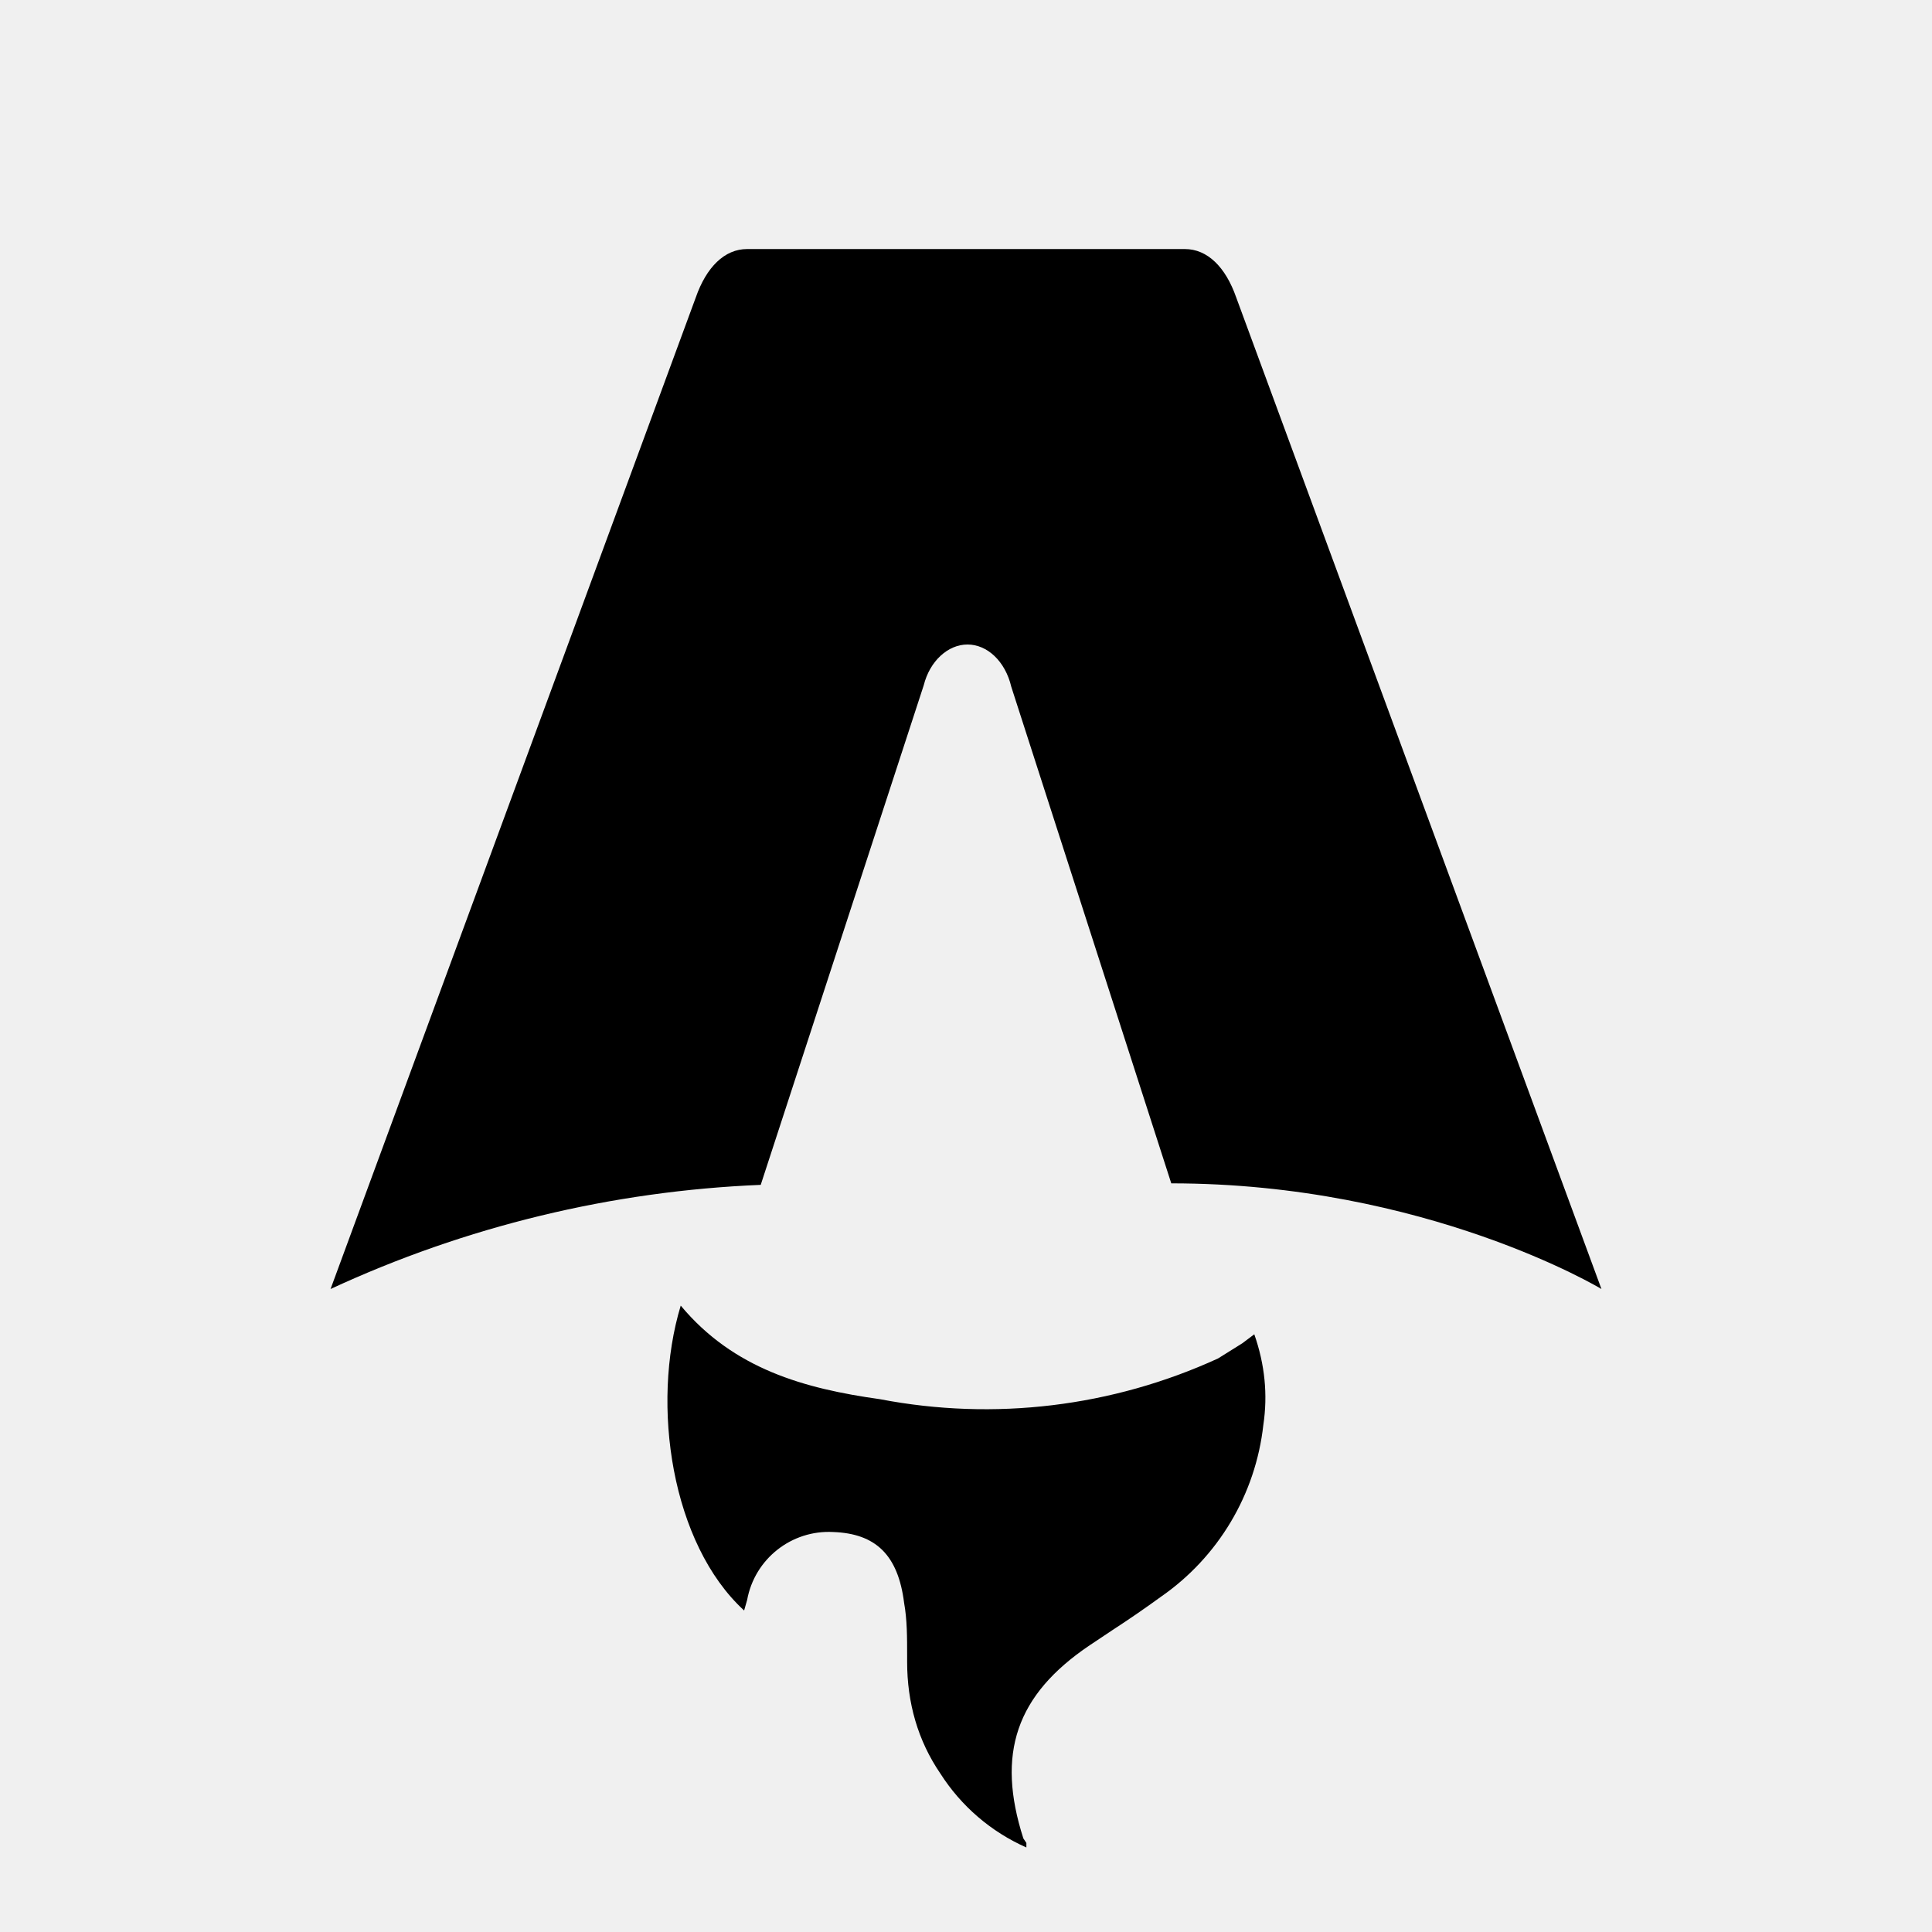
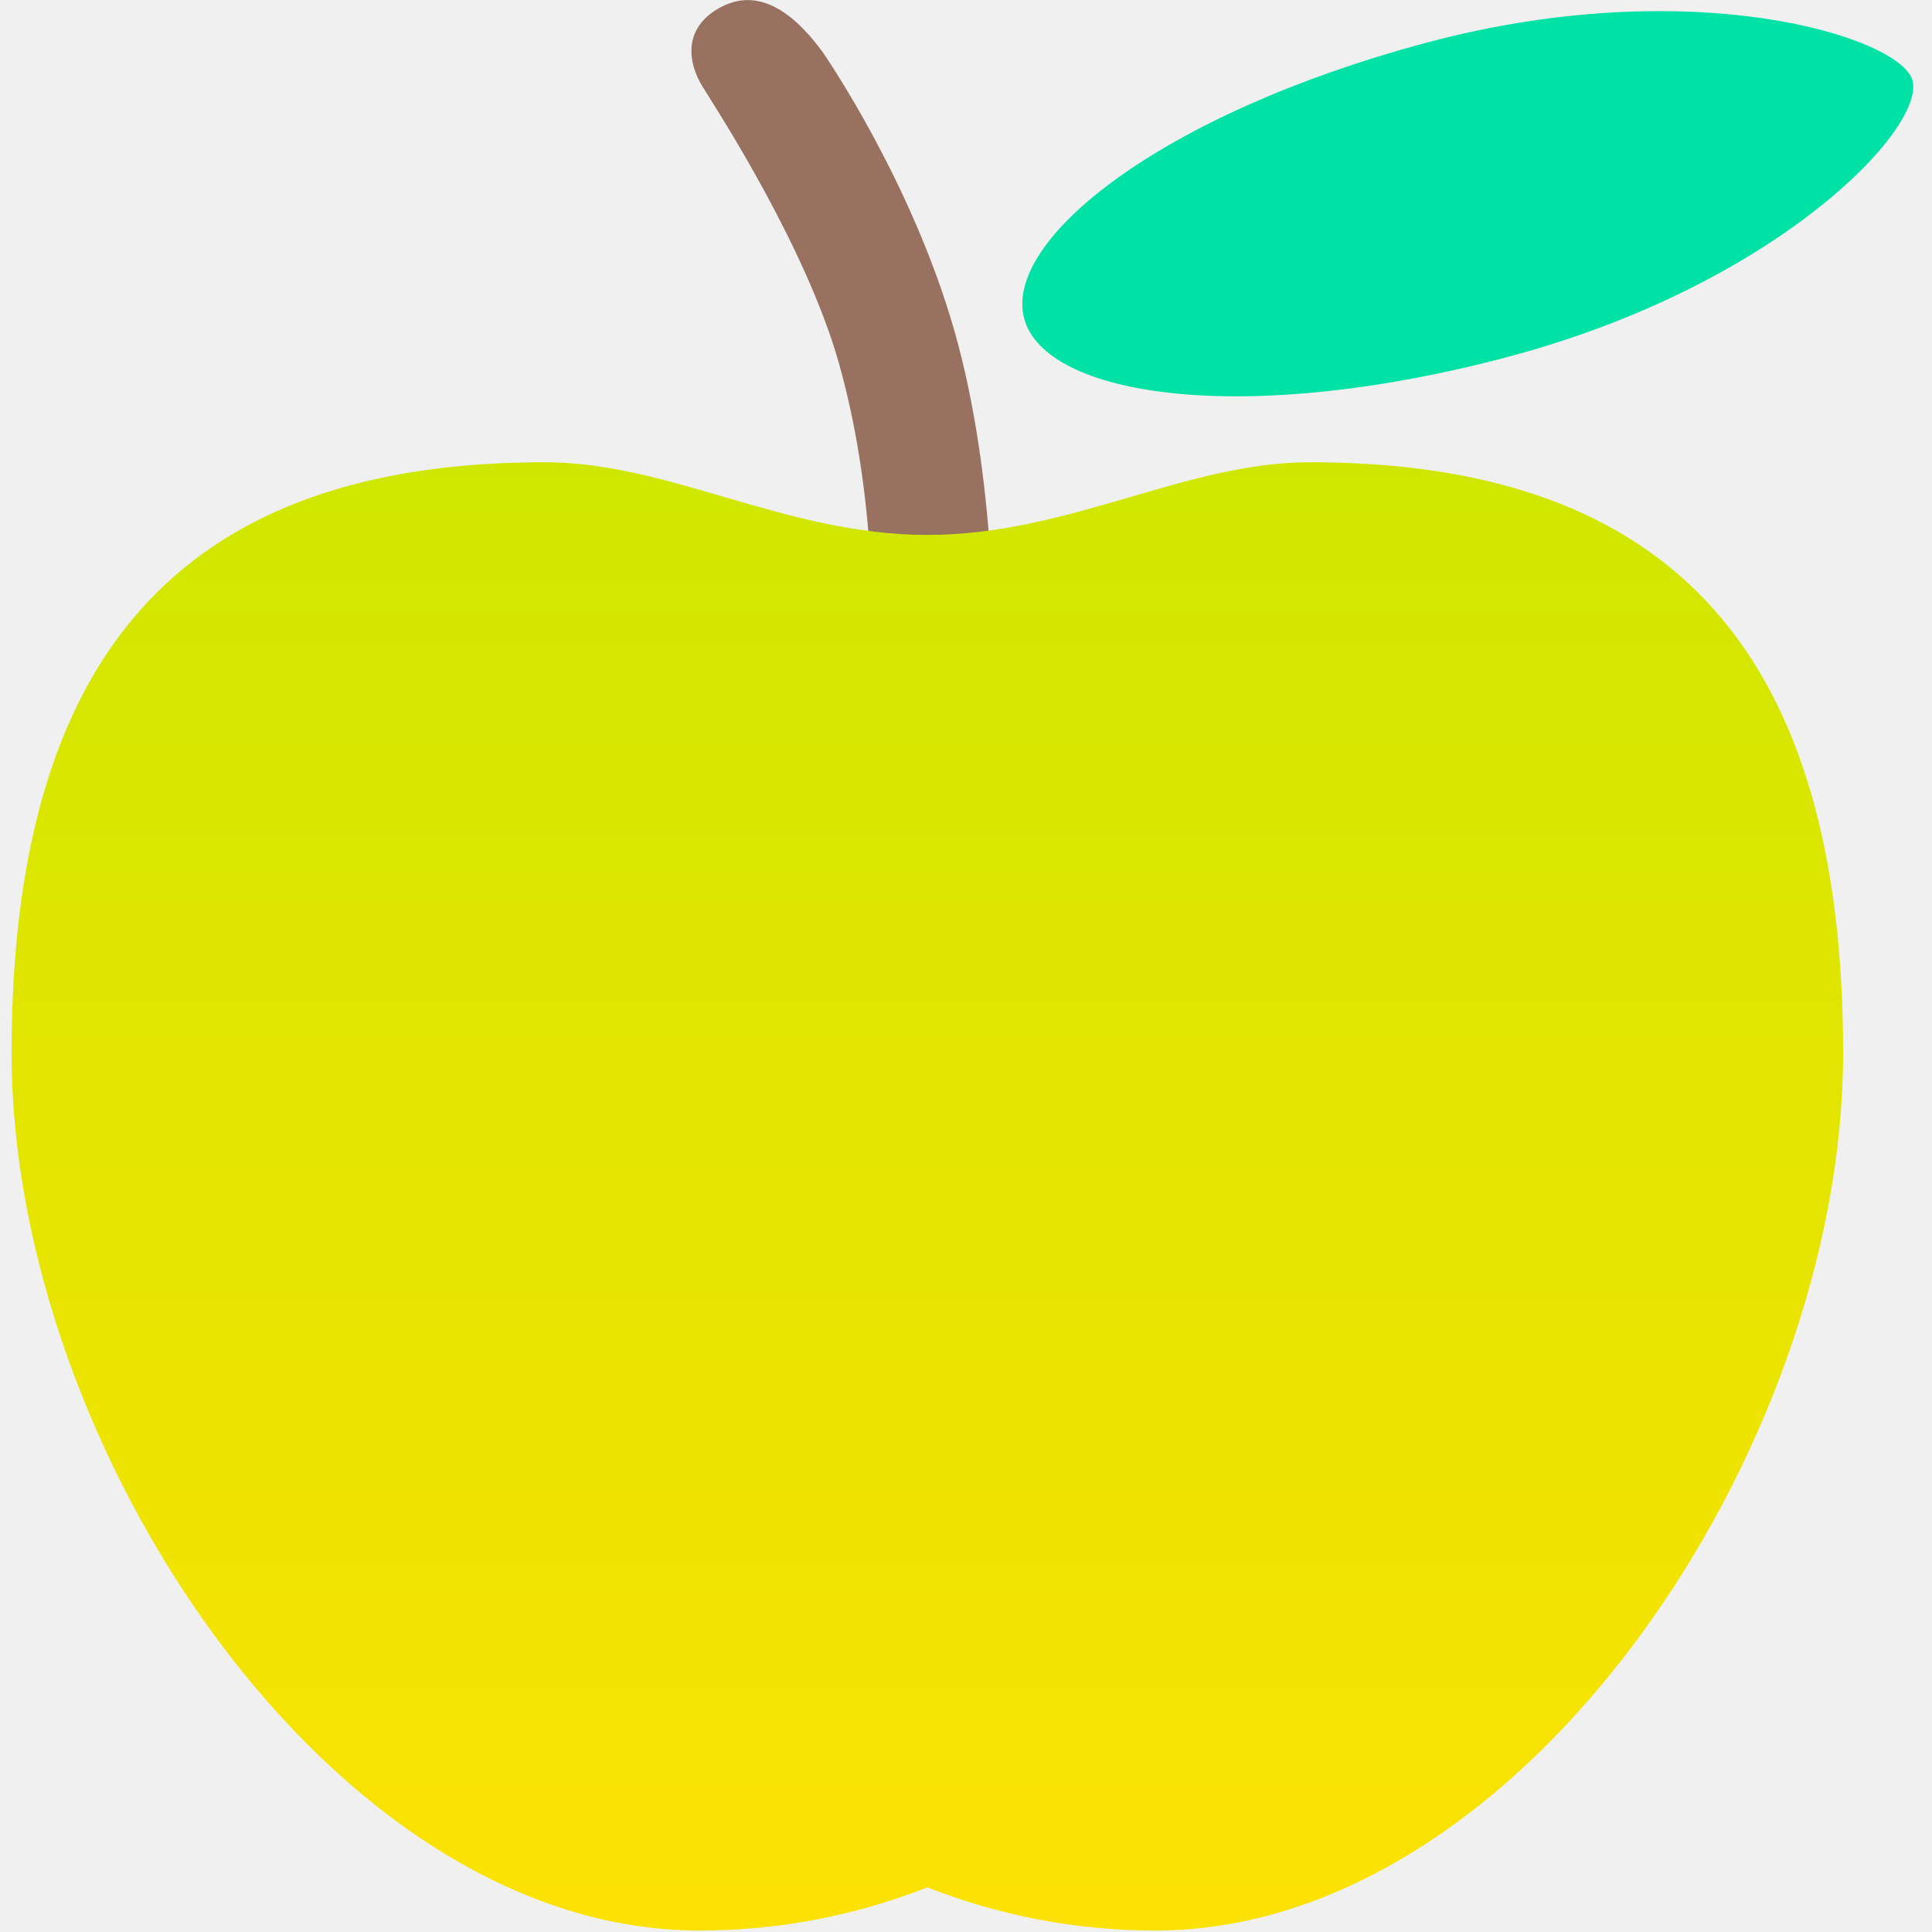
- <svg xmlns="http://www.w3.org/2000/svg" fill="none" viewBox="0 0 128 128">
-   <path d="M50.4 78.5a75.1 75.1 0 0 0-28.5 6.9l24.2-65.7c.7-2 1.9-3.2 3.4-3.2h29c1.5 0 2.7 1.2 3.4 3.2l24.2 65.7s-11.6-7-28.5-7L67 45.5c-.4-1.7-1.6-2.8-2.9-2.8-1.3 0-2.5 1.1-2.9 2.7L50.4 78.5Zm-1.1 28.2Zm-4.2-20.2c-2 6.6-.6 15.8 4.2 20.2a17.5 17.5 0 0 1 .2-.7 5.5 5.5 0 0 1 5.7-4.5c2.8.1 4.3 1.5 4.7 4.7.2 1.1.2 2.3.2 3.5v.4c0 2.7.7 5.2 2.2 7.4a13 13 0 0 0 5.7 4.9v-.3l-.2-.3c-1.8-5.6-.5-9.5 4.4-12.8l1.5-1a73 73 0 0 0 3.2-2.2 16 16 0 0 0 6.8-11.4c.3-2 .1-4-.6-6l-.8.6-1.6 1a37 37 0 0 1-22.4 2.7c-5-.7-9.7-2-13.2-6.2Z" />
-   <style>
-         path { fill: #000; }
-         @media (prefers-color-scheme: dark) {
-             path { fill: #FFF; }
-         }
+ <svg xmlns="http://www.w3.org/2000/svg" width="800px" height="800px" viewBox="-1.5 0 250 250" preserveAspectRatio="xMidYMid">
+   <defs>
+     <style>
+ 
+       .cls-3 {
+         fill: #987160;
+       }
+ 
+       .cls-4 {
+         fill: #00e2a5;
+       }
+ 
+       .cls-5 {
+         fill: url(#linear-gradient-1);
+       }
    </style>
+     <linearGradient id="linear-gradient-1" gradientUnits="userSpaceOnUse" x1="118.5" y1="250" x2="118.5" y2="60">
+       <stop offset="0" stop-color="#fce202" />
+       <stop offset="1" stop-color="#cfe700" />
+     </linearGradient>
+   </defs>
+   <g id="apple">
+     <path d="M111.020,70.812 C110.505,63.506 109.359,55.069 107.000,46.812 C102.740,31.902 91.438,14.459 89.438,11.259 C87.438,8.059 86.800,3.412 92.000,0.812 C97.200,-1.788 101.800,2.394 105.000,6.812 C105.000,6.812 116.400,23.213 122.000,42.812 C124.659,52.119 125.965,62.213 126.588,70.812 C126.588,70.812 111.020,70.812 111.020,70.812 Z" id="path-1" class="cls-3" fill-rule="evenodd" />
+     <path d="M183.065,5.528 C217.473,-3.692 244.464,4.784 245.972,10.413 C247.653,16.685 228.344,36.877 193.935,46.097 C159.527,55.317 133.743,51.348 131.027,41.212 C128.311,31.076 148.656,14.748 183.065,5.528 Z" id="path-2" class="cls-4" fill-rule="evenodd" />
+     <path d="M148.000,249.812 C137.636,249.812 127.701,247.839 118.500,244.225 C109.299,247.839 99.364,249.812 89.000,249.812 C41.503,249.812 -0.000,187.399 -0.000,136.312 C-0.000,85.226 21.503,59.812 69.000,59.812 C85.139,59.812 100.167,69.219 118.500,69.219 C136.833,69.219 151.861,59.812 168.000,59.812 C215.496,59.812 237.000,85.226 237.000,136.312 C237.000,187.399 195.496,249.812 148.000,249.812 Z" id="path-3" class="cls-5" fill-rule="evenodd" />
+   </g>
</svg>
